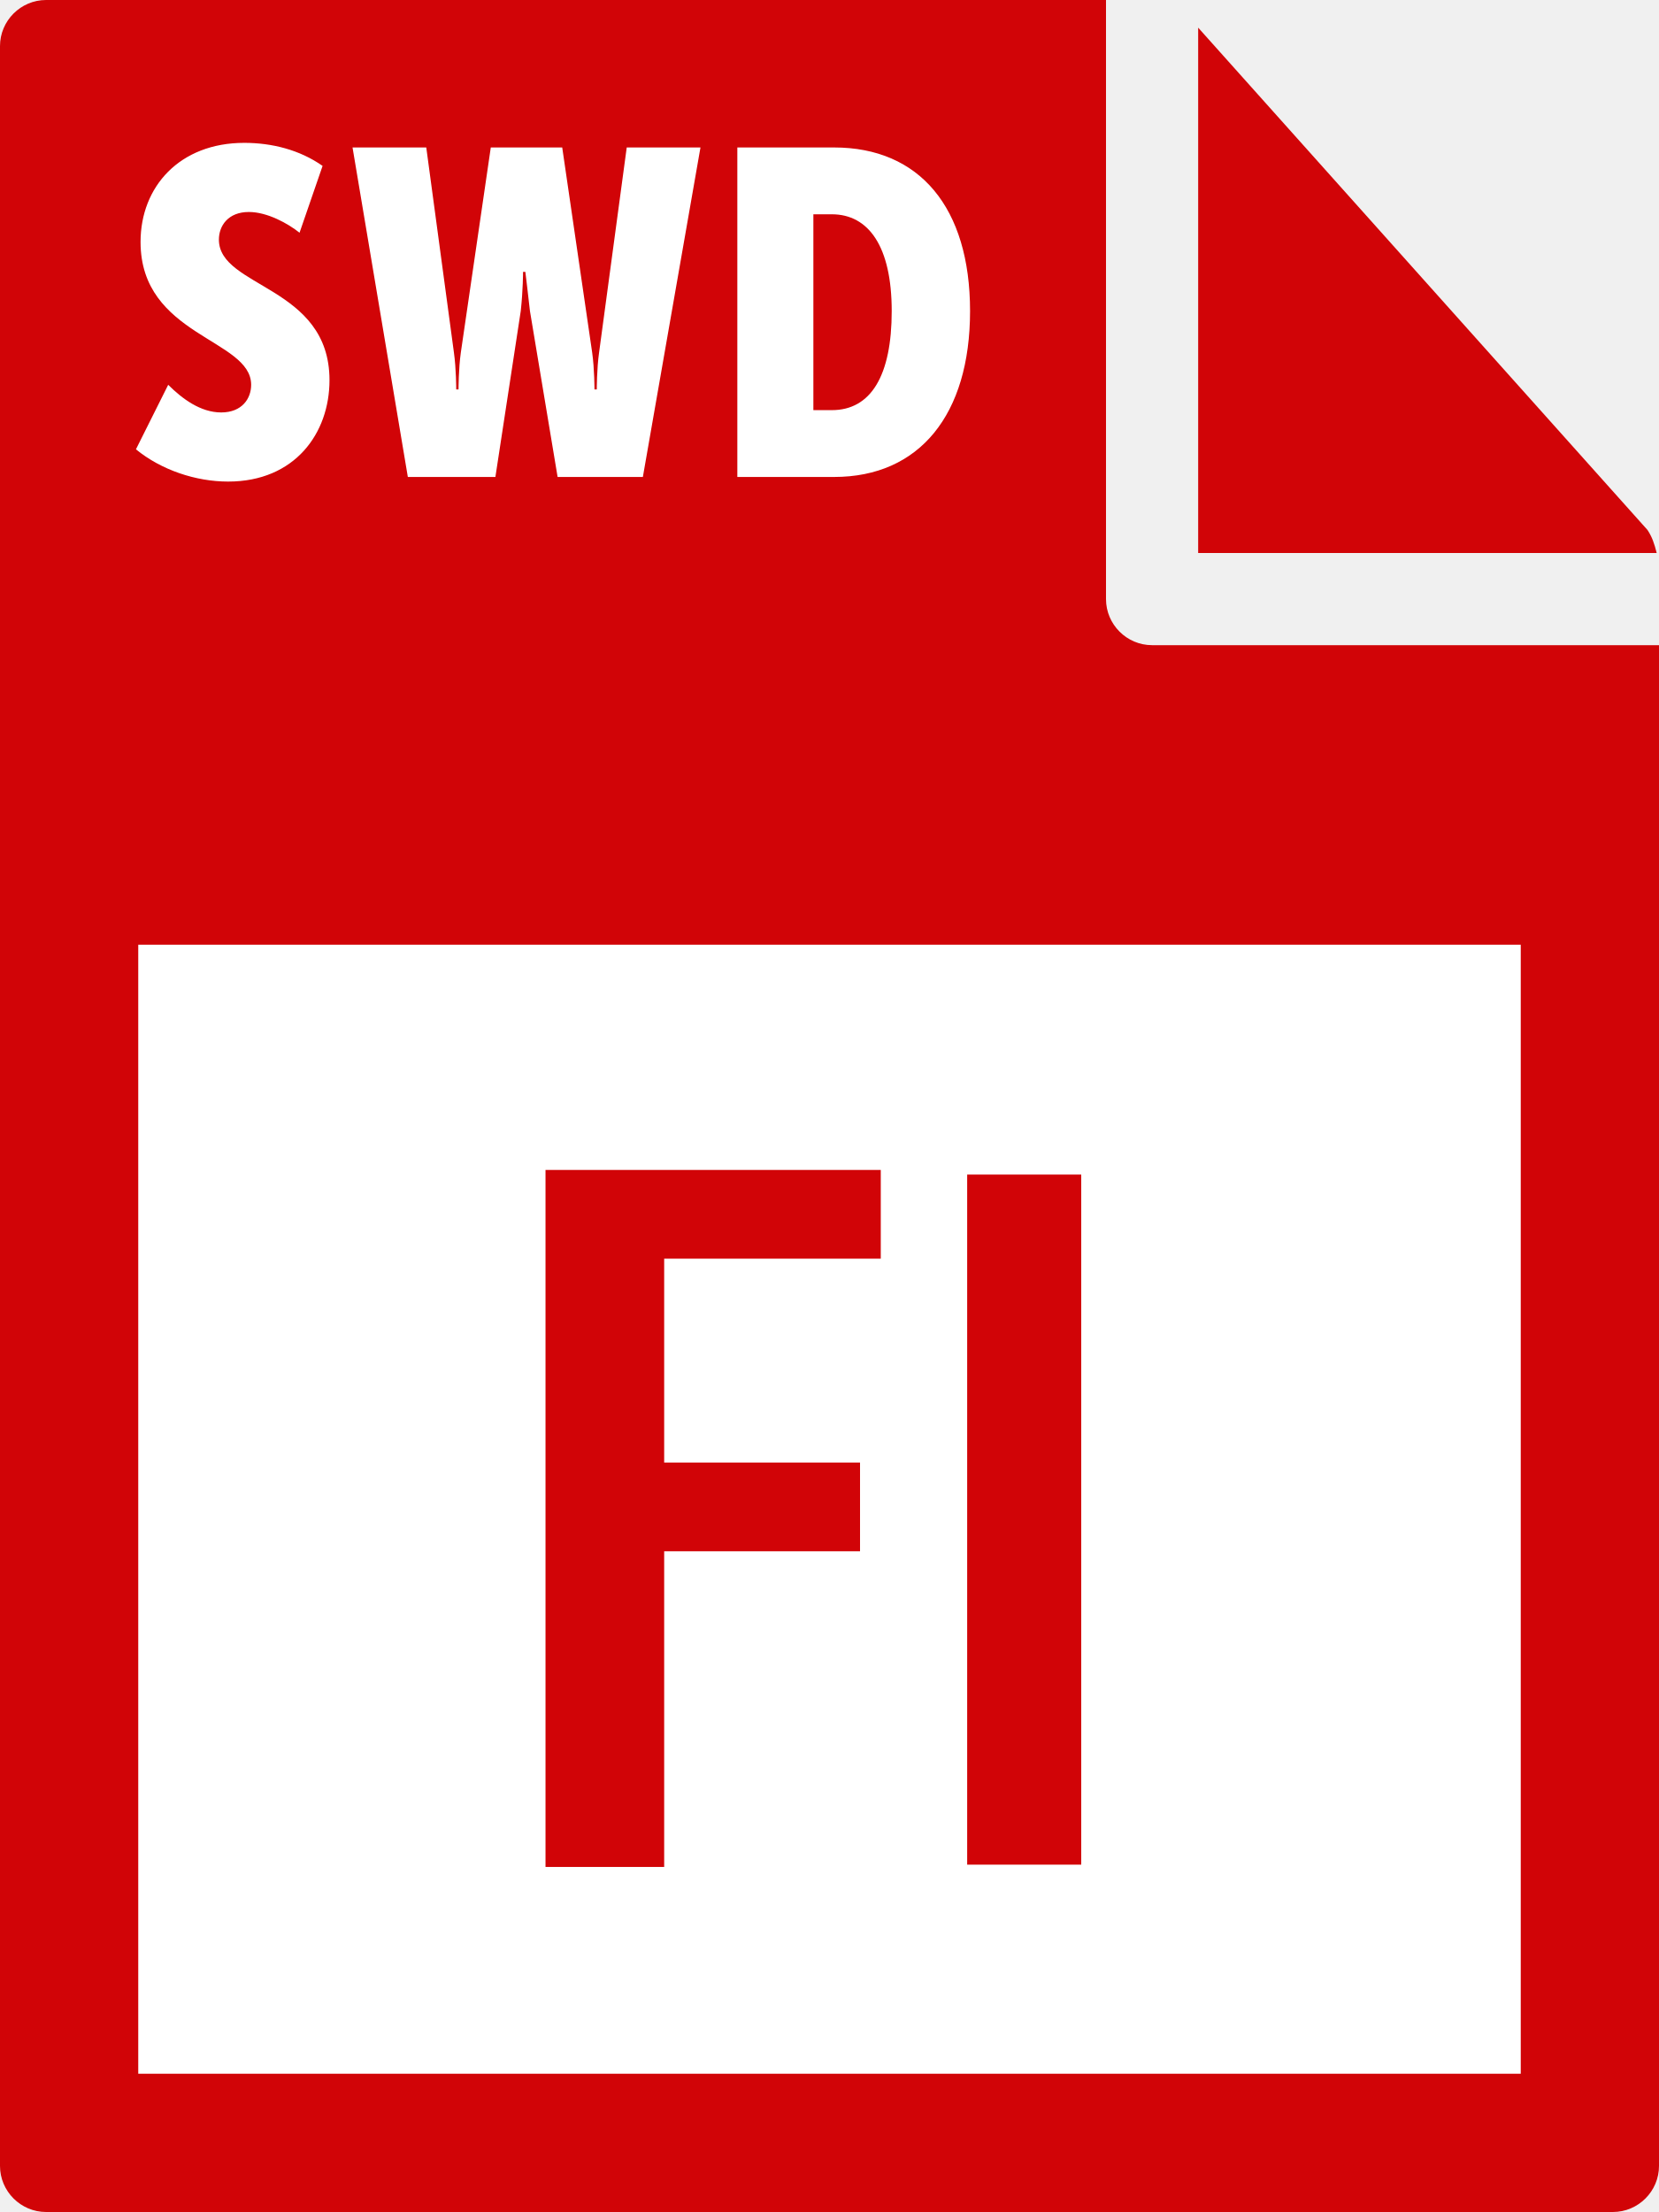
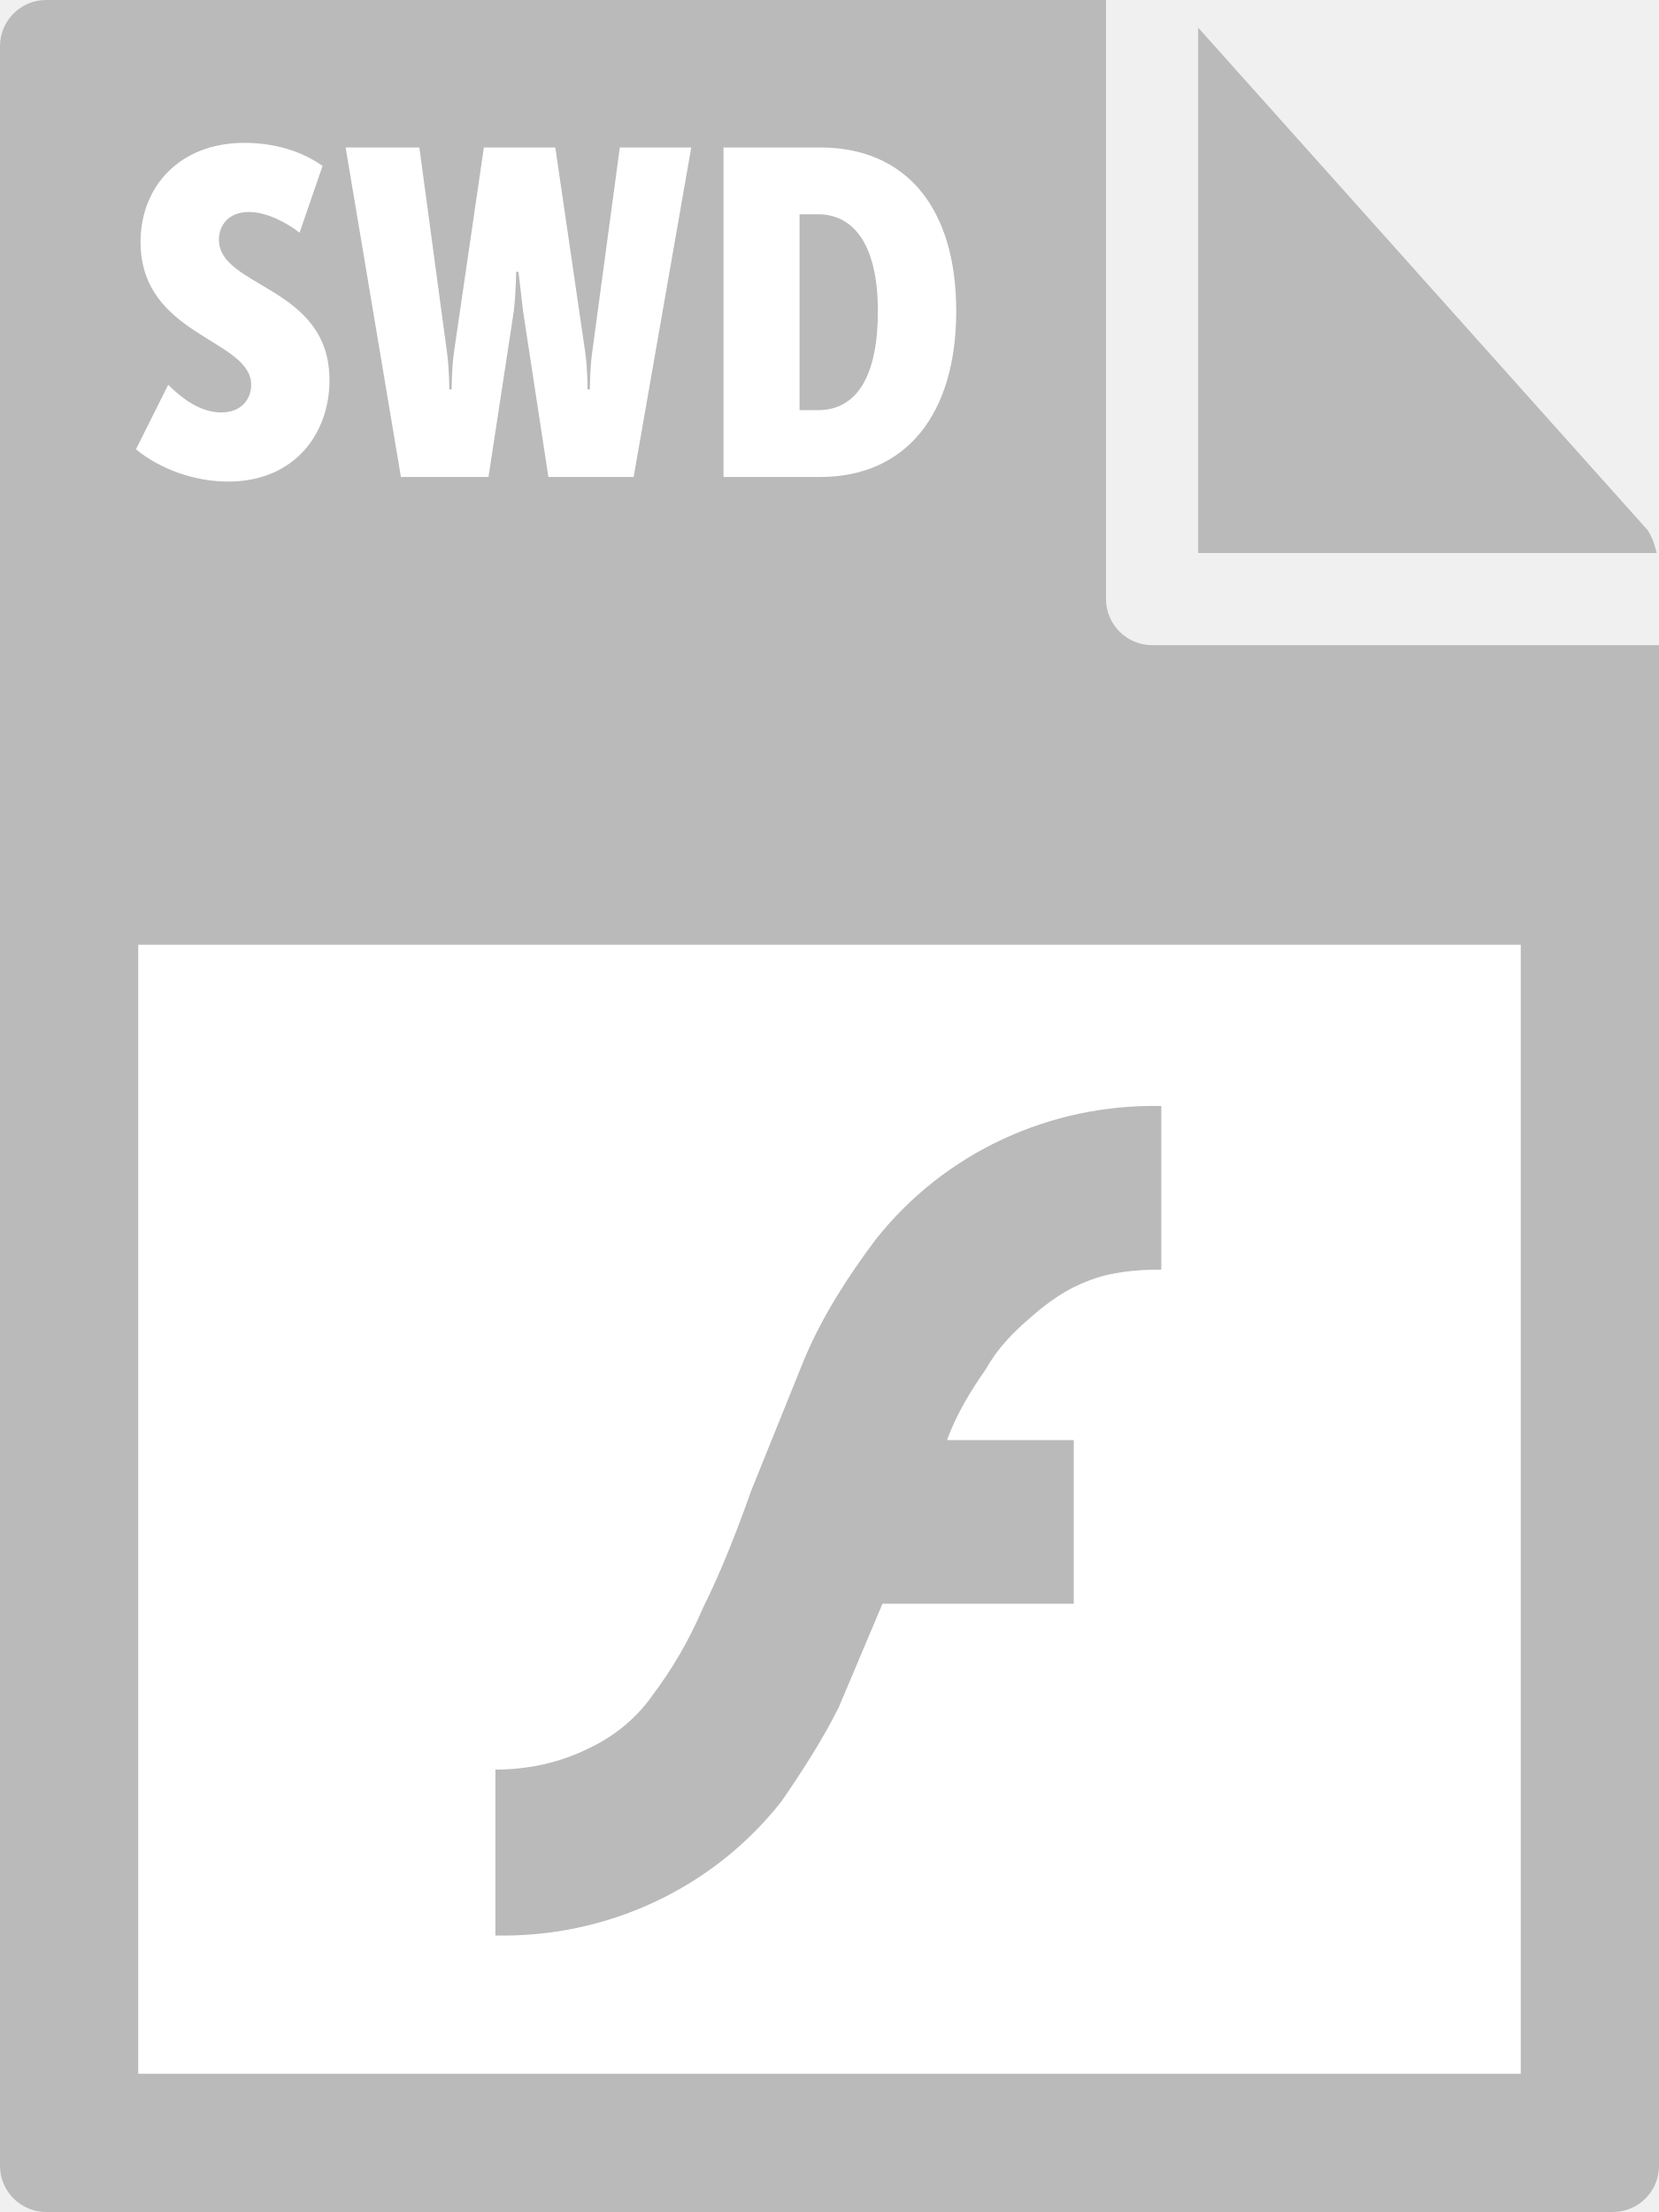
<svg xmlns="http://www.w3.org/2000/svg" id="Layer_1" viewBox="0 0 72 96">
-   <style>.st0{fill:#d10407}</style>
+   <style>.st0{fill:#bababa}</style>
  <path class="st0" d="M0 2v92c0 1.1.9 2 2 2h68c1.1 0 2-.9 2-2V28H50c-1.1 0-2-.9-2-2V0H2C.9 0 0 .9 0 2z" />
  <path class="st0" d="M71.9 24c-.1-.4-.2-.7-.4-1L52 1.2V24h19.9z" />
-   <path d="M6 41h60v49H6zm1.3-24.3c.6.6 1.4 1.2 2.3 1.2.9 0 1.3-.6 1.3-1.2 0-2-4.8-2.1-4.8-6.2 0-2.4 1.7-4.3 4.5-4.3 1.2 0 2.4.3 3.4 1l-1 2.9c-.5-.4-1.4-.9-2.2-.9-.9 0-1.3.6-1.3 1.2 0 2.1 4.8 2 4.8 6.1 0 2.3-1.5 4.4-4.4 4.4-1.4 0-2.9-.5-4-1.4l1.4-2.8zm8-10.3h3.2l1.2 8.9c.1.7.1 1.6.1 1.6h.1s0-.9.1-1.6l1.3-8.9h3.1l1.3 8.9c.1.7.1 1.6.1 1.6h.1s0-.9.1-1.6l1.2-8.9h3.2l-2.5 14.3h-3.7L23 13.5c-.1-.9-.2-1.7-.2-1.7h-.1s0 .8-.1 1.7l-1.1 7.2h-3.8L15.3 6.4zm16.7 0h4.2c3.7 0 5.9 2.6 5.9 7.1s-2.2 7.2-5.9 7.2H32V6.4zm4.1 11.4c1.7 0 2.6-1.5 2.6-4.3s-1-4.2-2.6-4.2h-.8v8.5h.8z" fill="#fff" />
-   <path d="M28.2 54v10.1h8.5v2.6h-8.5v13.7h-3.9v-29h13.3V54h-9.4zm14.4 26.3V51.6h3.7v28.7h-3.7z" fill="#d10407" stroke="#d10407" stroke-width="1.25" stroke-miterlimit="10" />
+   <path d="M6 41h60v49H6zm1.3-24.3c.6.6 1.4 1.2 2.3 1.2.9 0 1.3-.6 1.3-1.2 0-2-4.8-2.1-4.8-6.2 0-2.4 1.7-4.3 4.5-4.3 1.2 0 2.4.3 3.4 1l-1 2.9c-.5-.4-1.4-.9-2.2-.9-.9 0-1.3.6-1.3 1.2 0 2.1 4.8 2 4.8 6.1 0 2.3-1.5 4.4-4.4 4.4-1.4 0-2.9-.5-4-1.4l1.4-2.8zM15 6.4h3.2l1.2 8.9c.1.7.1 1.6.1 1.6h.1s0-.9.1-1.6L21 6.4h3.1l1.3 8.9c.1.7.1 1.6.1 1.6h.1s0-.9.1-1.6l1.2-8.9H30l-2.5 14.3h-3.7l-1.1-7.2c-.1-.9-.2-1.7-.2-1.7h-.1s0 .8-.1 1.7l-1.1 7.2h-3.8L15 6.4zm16.4 0h4.2c3.7 0 5.9 2.6 5.9 7.1s-2.2 7.2-5.9 7.2h-4.2V6.4zm4.1 11.4c1.7 0 2.6-1.5 2.6-4.3s-1-4.2-2.6-4.2h-.8v8.5h.8z" fill="#fff" />
+   <path class="st0" d="M47.2 55.6c1-.4 2.1-.5 3.2-.5V48c-4.8-.1-9.4 2-12.4 5.8-1.2 1.6-2.3 3.3-3.1 5.2l-2.3 5.7c-.6 1.7-1.3 3.5-2.1 5.1-.6 1.4-1.3 2.6-2.2 3.8-.7 1-1.7 1.8-2.8 2.3-1.2.6-2.6.9-4 .9V84c4.8.1 9.4-2 12.4-5.8.9-1.3 1.8-2.7 2.5-4.1l1.9-4.5h8.3v-7.1h-5.5c.4-1.1 1-2.1 1.7-3.1.5-.9 1.2-1.6 1.9-2.2.9-.8 1.7-1.3 2.5-1.6z" />
</svg>
